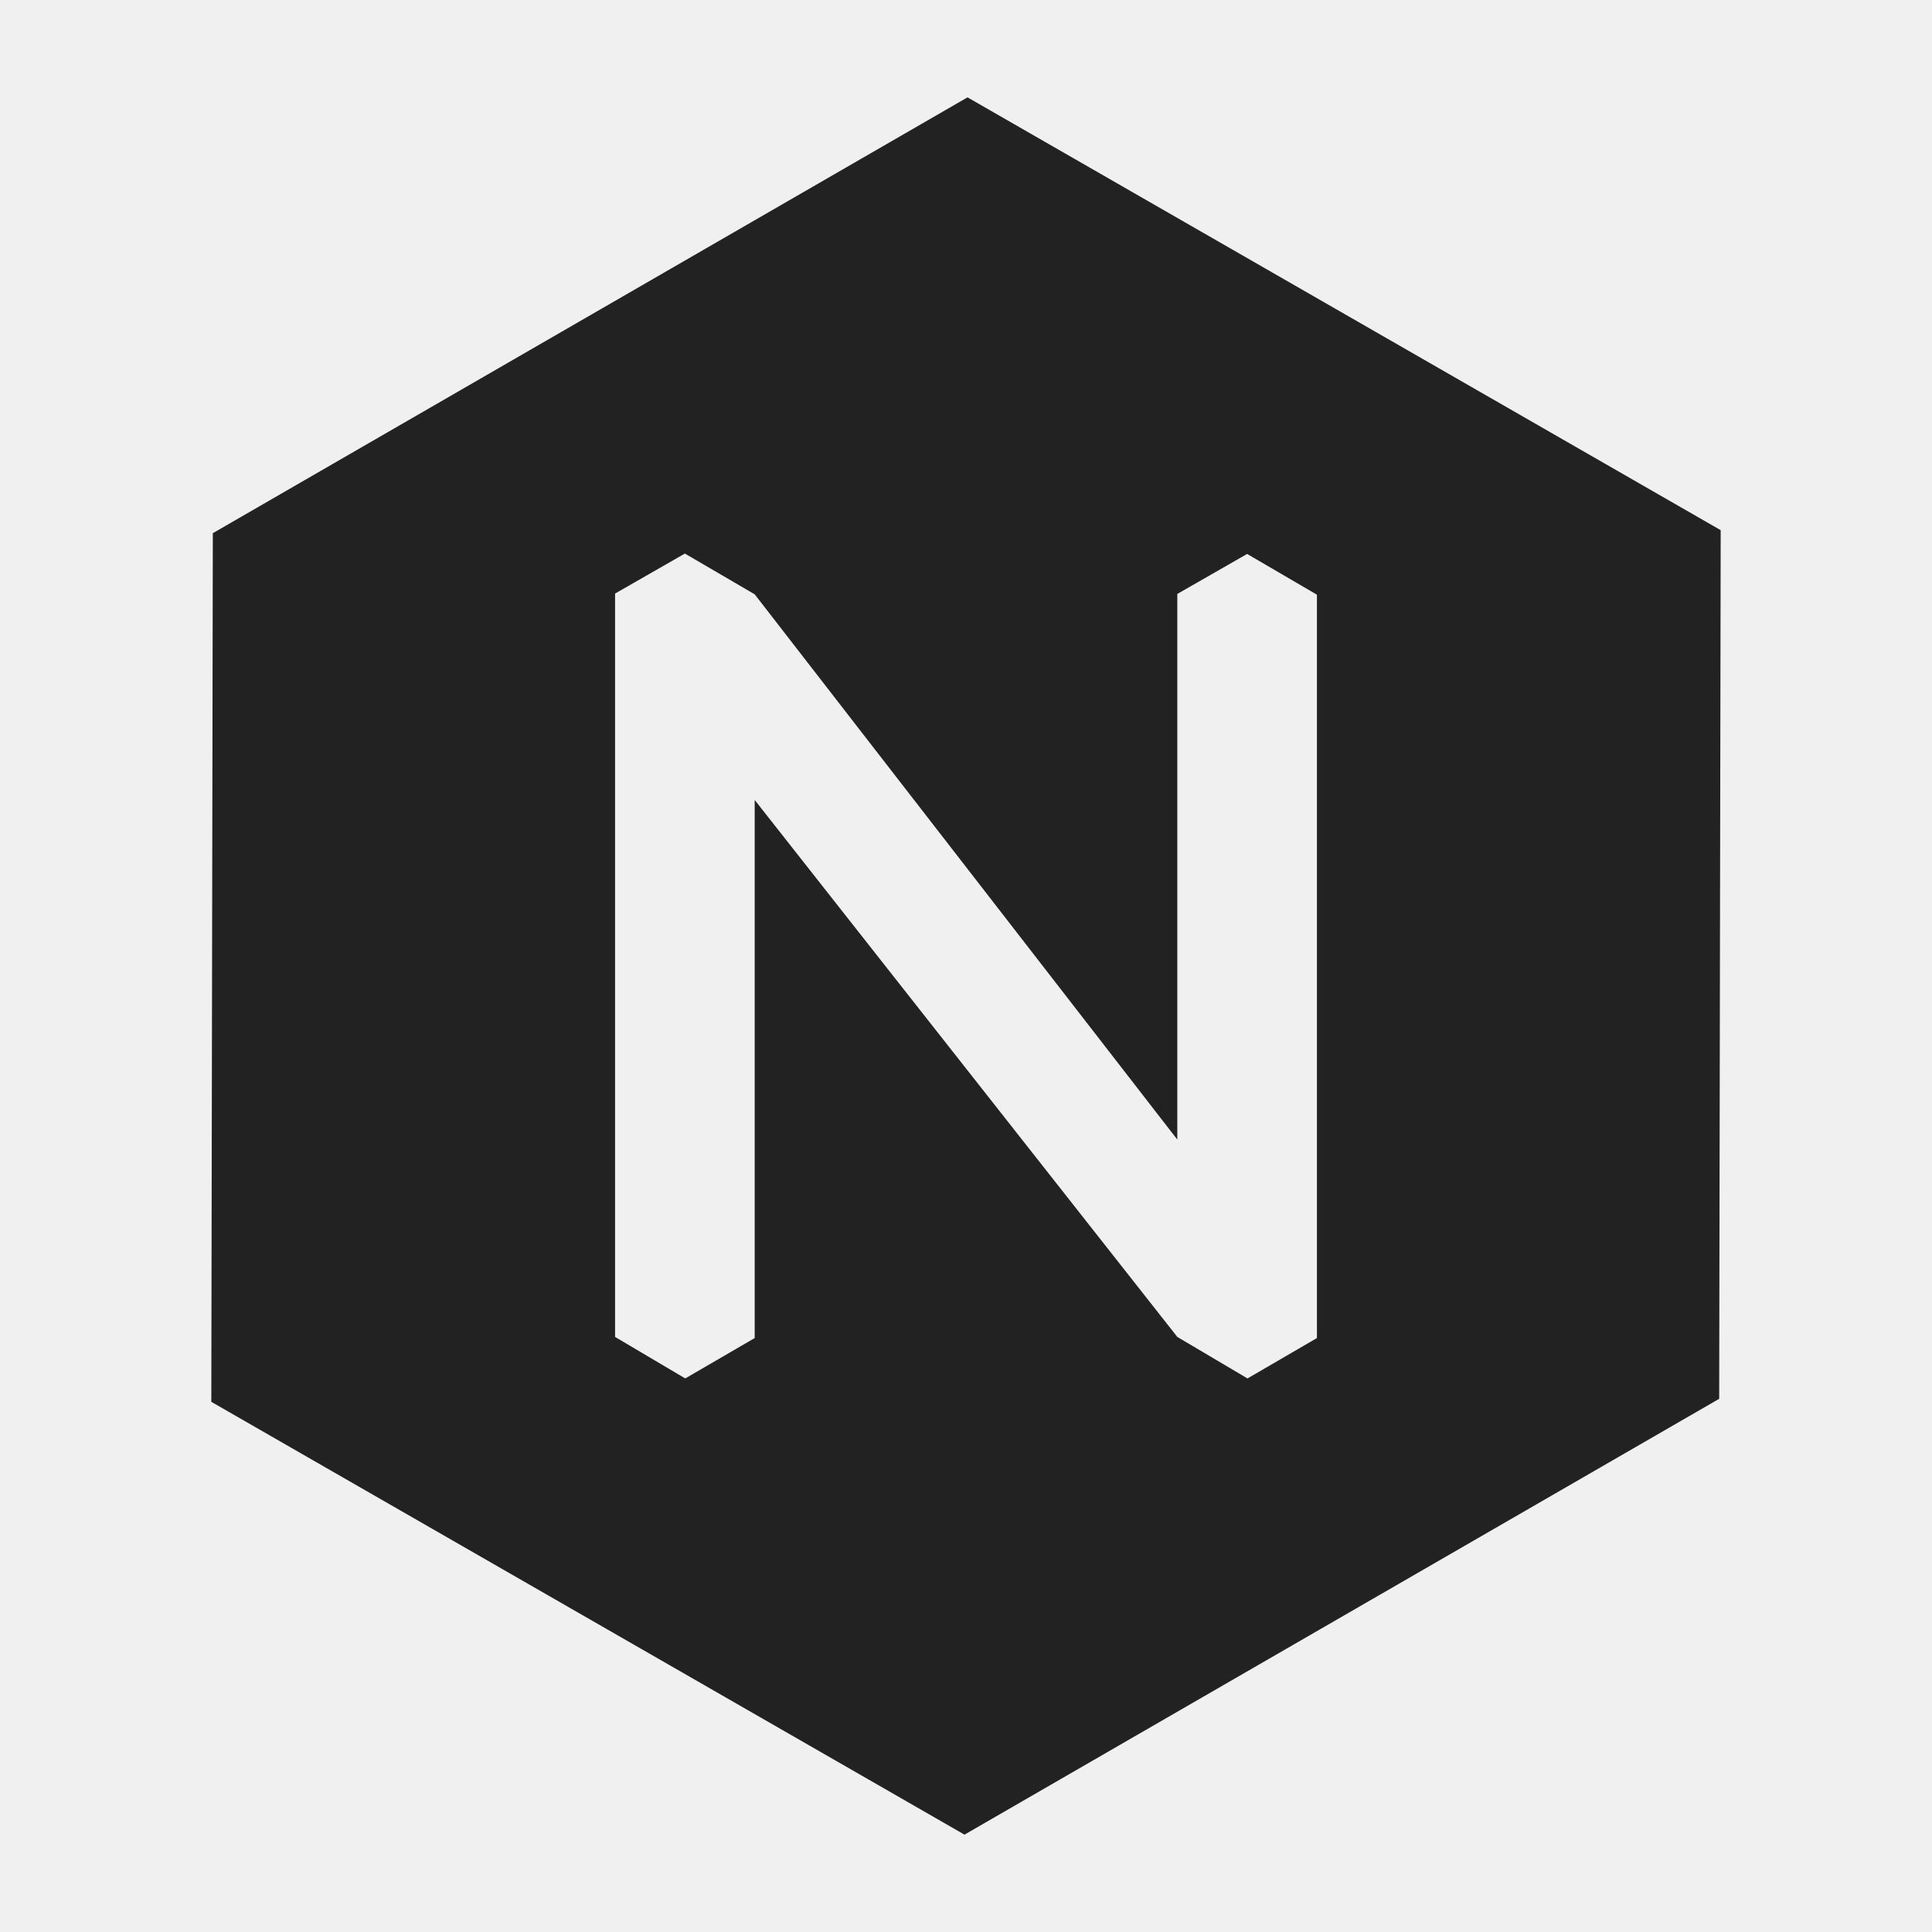
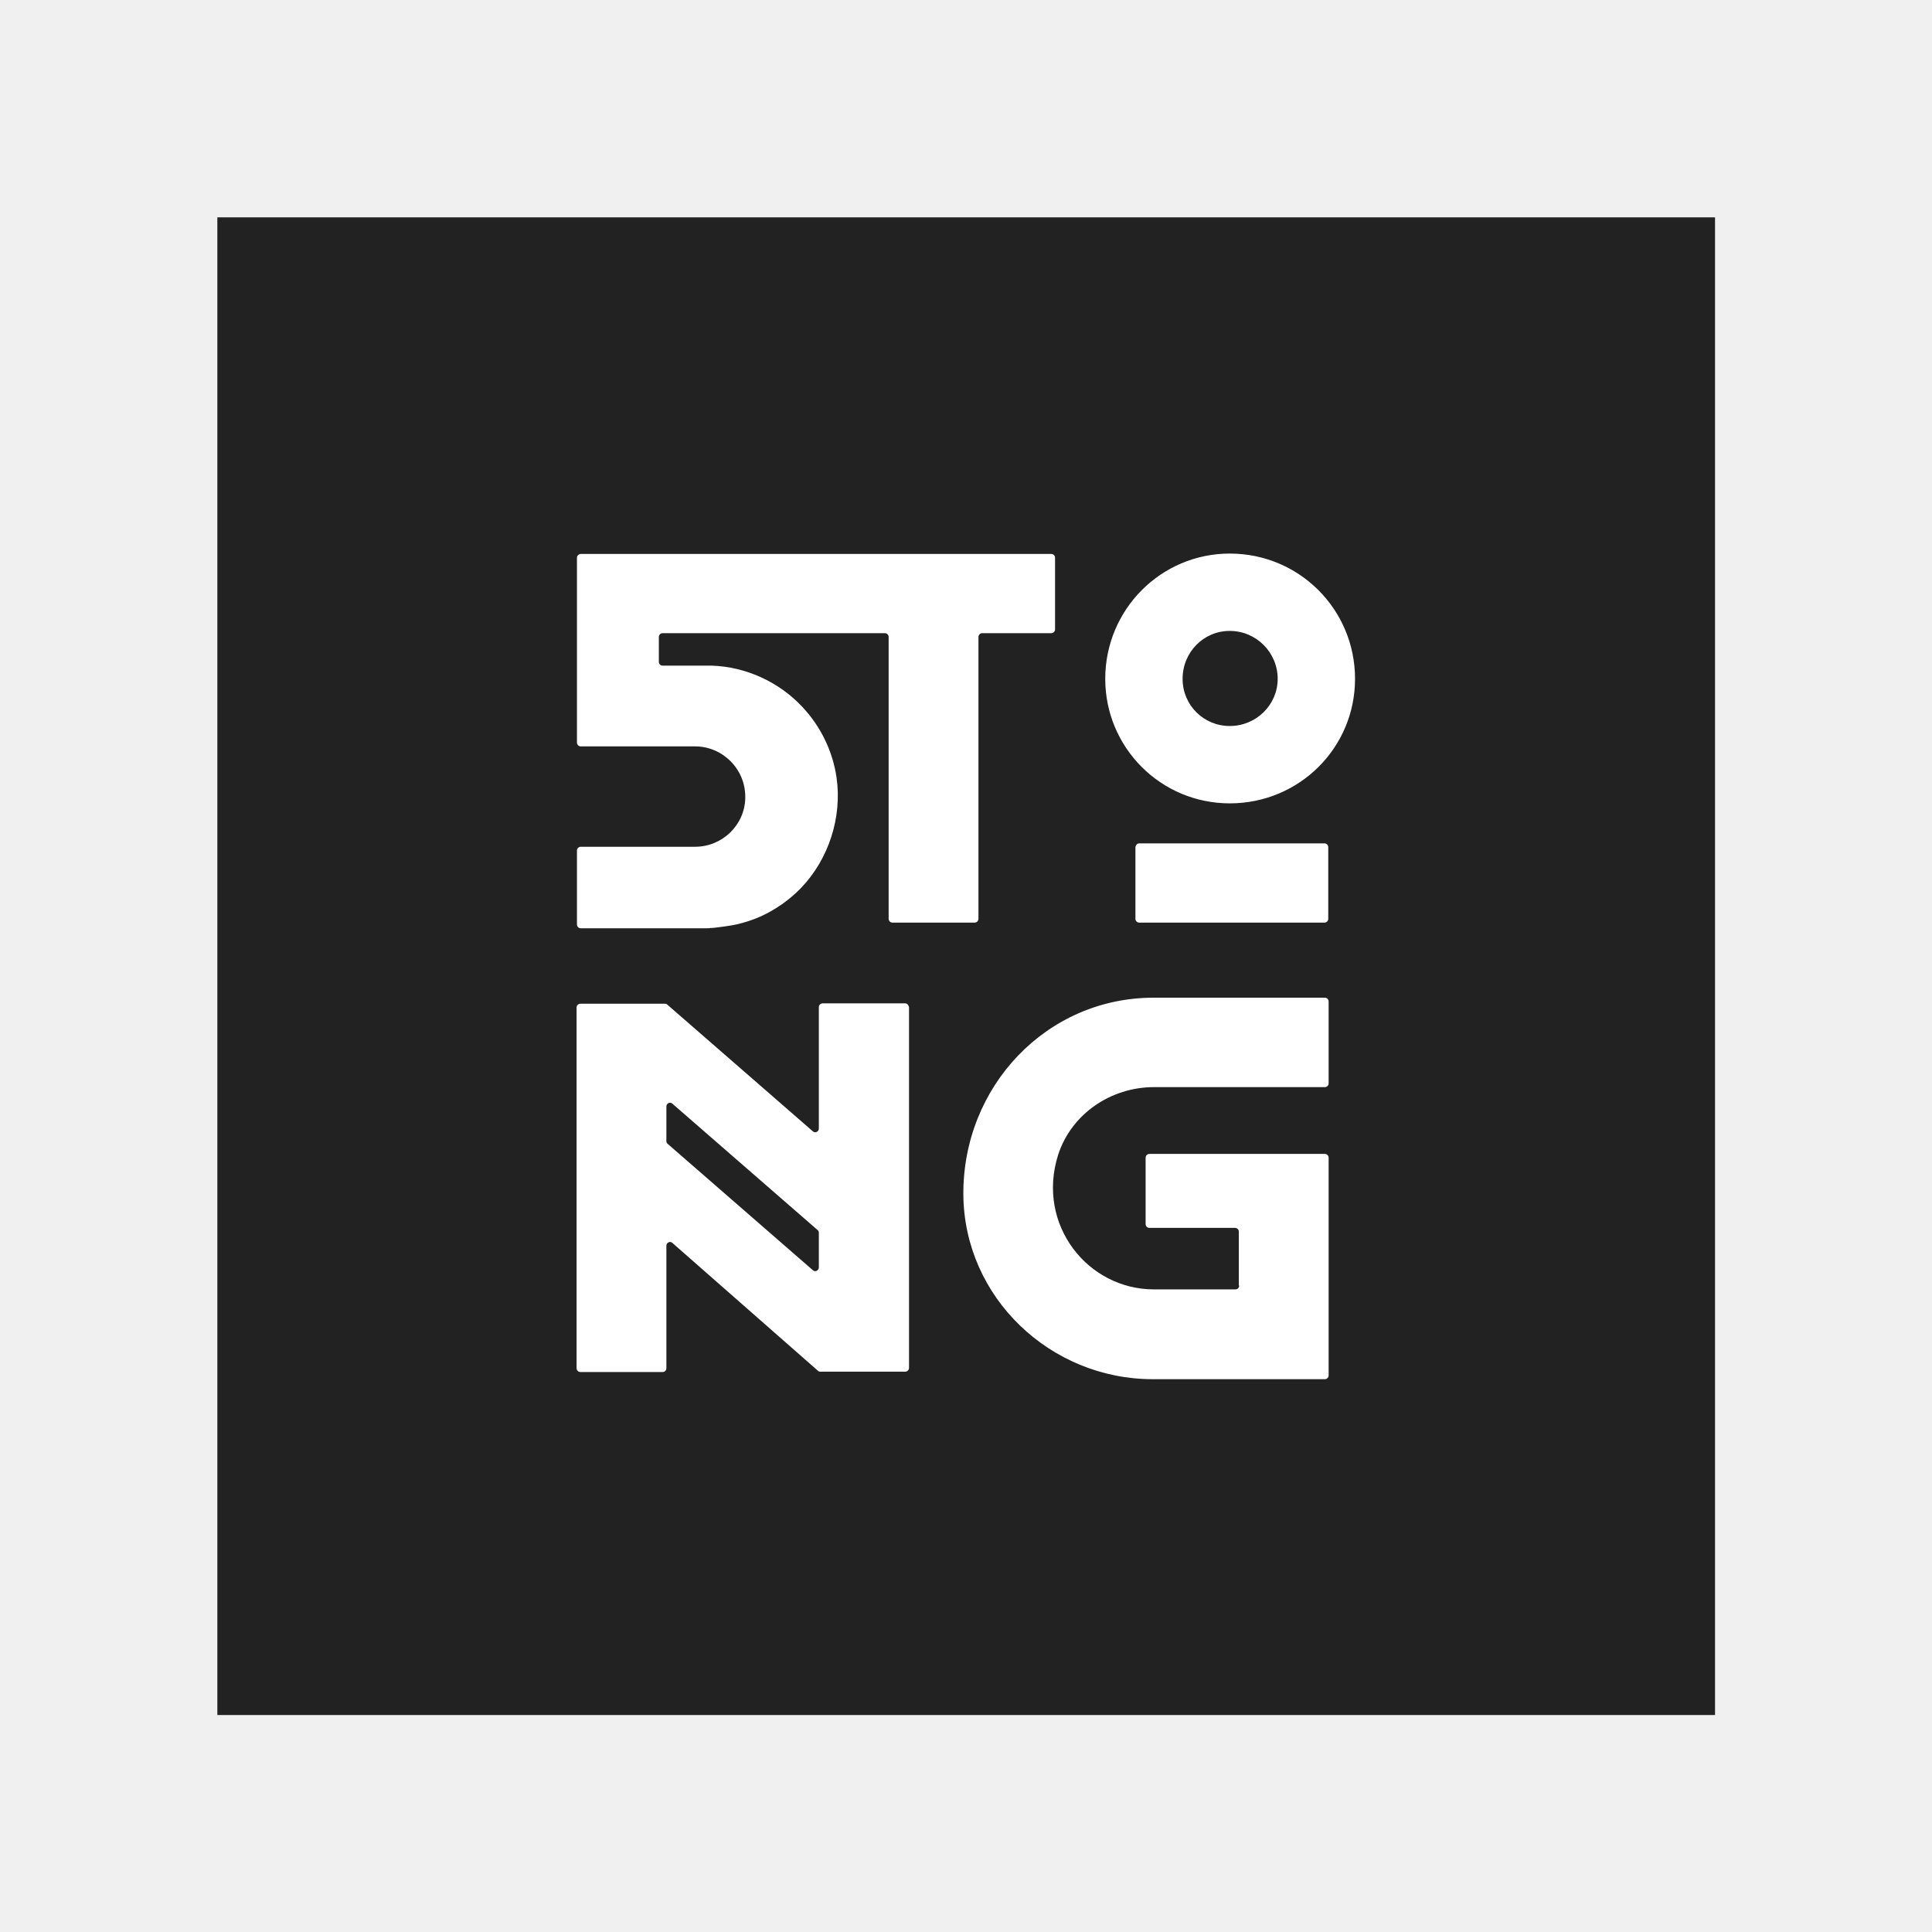
- <svg xmlns="http://www.w3.org/2000/svg" xml:space="preserve" enable-background="new 0 0 512 512" viewBox="0 0 512 512" height="512px" width="512px" y="0px" x="0px" id="NexT" version="1.1">
-   <defs id="defs3388" />
-   <path style="fill:#222222;fill-opacity:1" id="path3384" d="M 256.4,25.8 56.4,141.3 56,371.5 255.6,486.2 455.6,370.7 456,140.5 Z m 92.6,328.8 -18.4,10.7 -18.6,-11 0,0 -112,-142.3 0,142.6 -18.4,10.7 -18.6,-11 0,-197 18.5,-10.6 18.5,10.8 0,0 112,144.5 0,-144.6 18.5,-10.6 18.5,10.8 z" />
+ <svg xmlns="http://www.w3.org/2000/svg" version="1.1" id="NexT" x="0px" y="0px" viewBox="0 0 512 512" style="enable-background:new 0 0 512 512;" xml:space="preserve">
+   <style type="text/css">
+ 	.st0{fill:#222222;}
+ 	.st1{fill:#FFFFFF;}
+ </style>
+   <rect x="57.6" y="57.6" class="st0" width="396.9" height="396.9" />
+   <path class="st1" d="M301.9,223.5H351c0.5,0,1,0.4,1,1v19c0,0.5-0.4,1-1,1h-49.1c-0.5,0-1-0.4-1-1v-19  C301,223.9,301.4,223.5,301.9,223.5z M359.1,179.9c0,18.3-14.8,33-33.2,33c-18.3,0-33-14.8-33-33c0-18.4,14.8-33.2,33-33.2  C344.3,146.7,359.1,161.5,359.1,179.9z M338.6,179.9c0-7-5.7-12.7-12.7-12.7c-7,0-12.5,5.7-12.5,12.7c0,7,5.6,12.5,12.5,12.5  C332.9,192.4,338.6,186.8,338.6,179.9z M239.9,265.9h-21.9c-0.5,0-1,0.4-1,1v32.2c0,0.8-1,1.3-1.6,0.7l-38.6-33.6  c-0.2-0.2-0.4-0.2-0.6-0.2h-22.4c-0.5,0-1,0.4-1,1v95.6c0,0.5,0.4,1,1,1h21.8c0.5,0,1-0.4,1-1v-32.5c0-0.8,1-1.3,1.6-0.7l38.6,33.9  c0.2,0.2,0.4,0.2,0.6,0.2h22.5c0.5,0,1-0.4,1-1v-95.6C240.8,266.4,240.4,265.9,239.9,265.9z M217,326.7v9.2c0,0.8-1,1.3-1.6,0.7  l-38.5-33.5c-0.2-0.2-0.3-0.4-0.3-0.7v-9.2c0-0.8,1-1.3,1.6-0.7l38.5,33.5C216.9,326.2,217,326.4,217,326.7z M152.9,147.8v49  c0,0.5,0.4,1,1,1h30.3c7.3,0,13.3,6,13.3,13.3c0,0.2,0,0.3,0,0.5c-0.2,7.1-6.1,12.8-13.3,12.8h-0.5h-29.8c-0.5,0-1,0.4-1,1v19.6  c0,0.5,0.4,1,1,1H187c0,0,0.2,0,0.3,0c0,0,1,0,1-0.1c0,0.2,6.2-0.7,6.8-0.9c2.2-0.5,4.4-1.2,6.4-2.1c4-1.8,7.7-4.4,10.8-7.6  c7.3-7.6,10.9-18.7,9.4-29.2c-1-7-4.2-13.6-9.1-18.8c-6.2-6.6-14.9-10.6-24-10.9c-0.4,0-0.9,0-1.3,0H187h-11.4c-0.5,0-1-0.4-1-1  l0-6.6c0-0.5,0.4-1,1-1h58.9c0.5,0,1,0.4,1,1v74.7c0,0.5,0.4,1,1,1h21.8c0.5,0,1-0.4,1-1v-74.7c0-0.5,0.4-1,1-1h18.3  c0.5,0,1-0.4,1-1v-19c0-0.5-0.4-1-1-1H153.8C153.3,146.9,152.9,147.3,152.9,147.8z M328.4,340.7c0,0.5-0.4,1-1,1h-21.6  c-17.6,0-31.2-17.2-25.4-35.6c3.5-10.9,14-18,25.4-18h0h45.3c0.5,0,1-0.4,1-1v-21.7c0-0.5-0.4-1-1-1l-45.4,0  c-28.4,0-50.6,23.6-50.4,52.2c0.2,27.2,23,48.9,50.2,48.9h45.6c0.5,0,1-0.4,1-1v-57.7c0-0.5-0.4-1-1-1h-46.5c-0.5,0-1,0.4-1,1v17.6  c0,0.5,0.4,1,1,1h22.7c0.5,0,1,0.4,1,1V340.7z" />
</svg>
